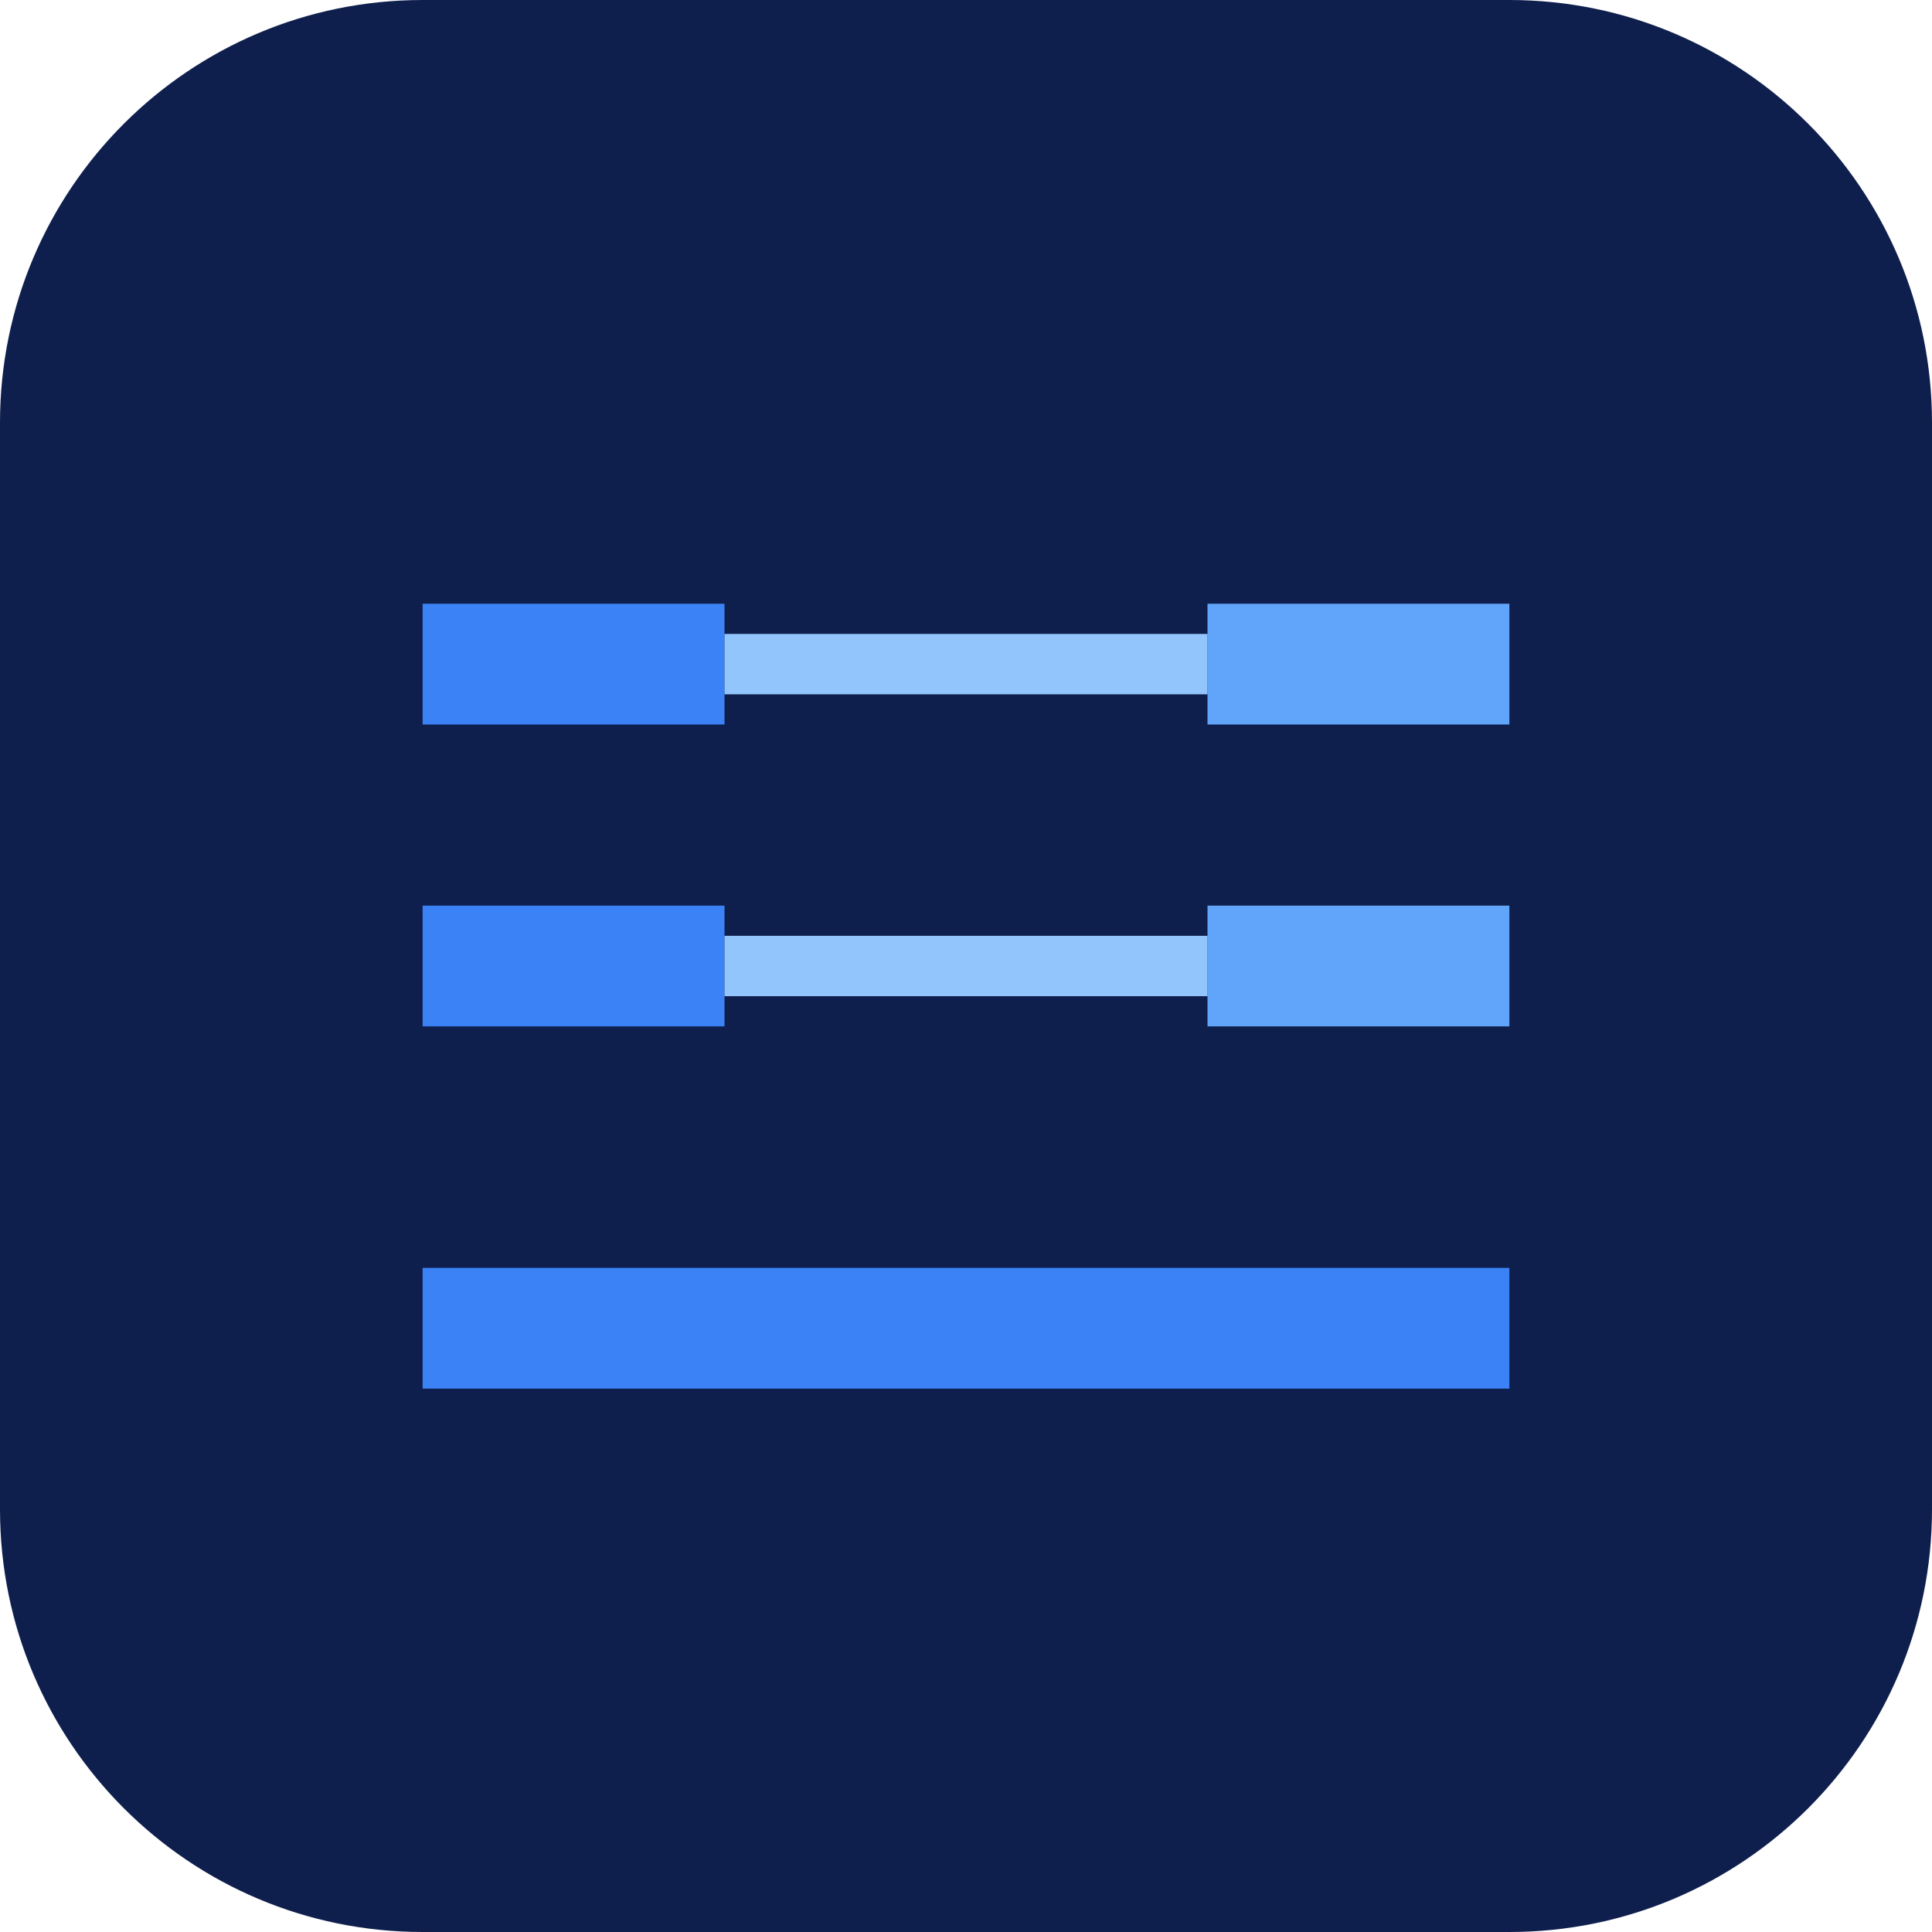
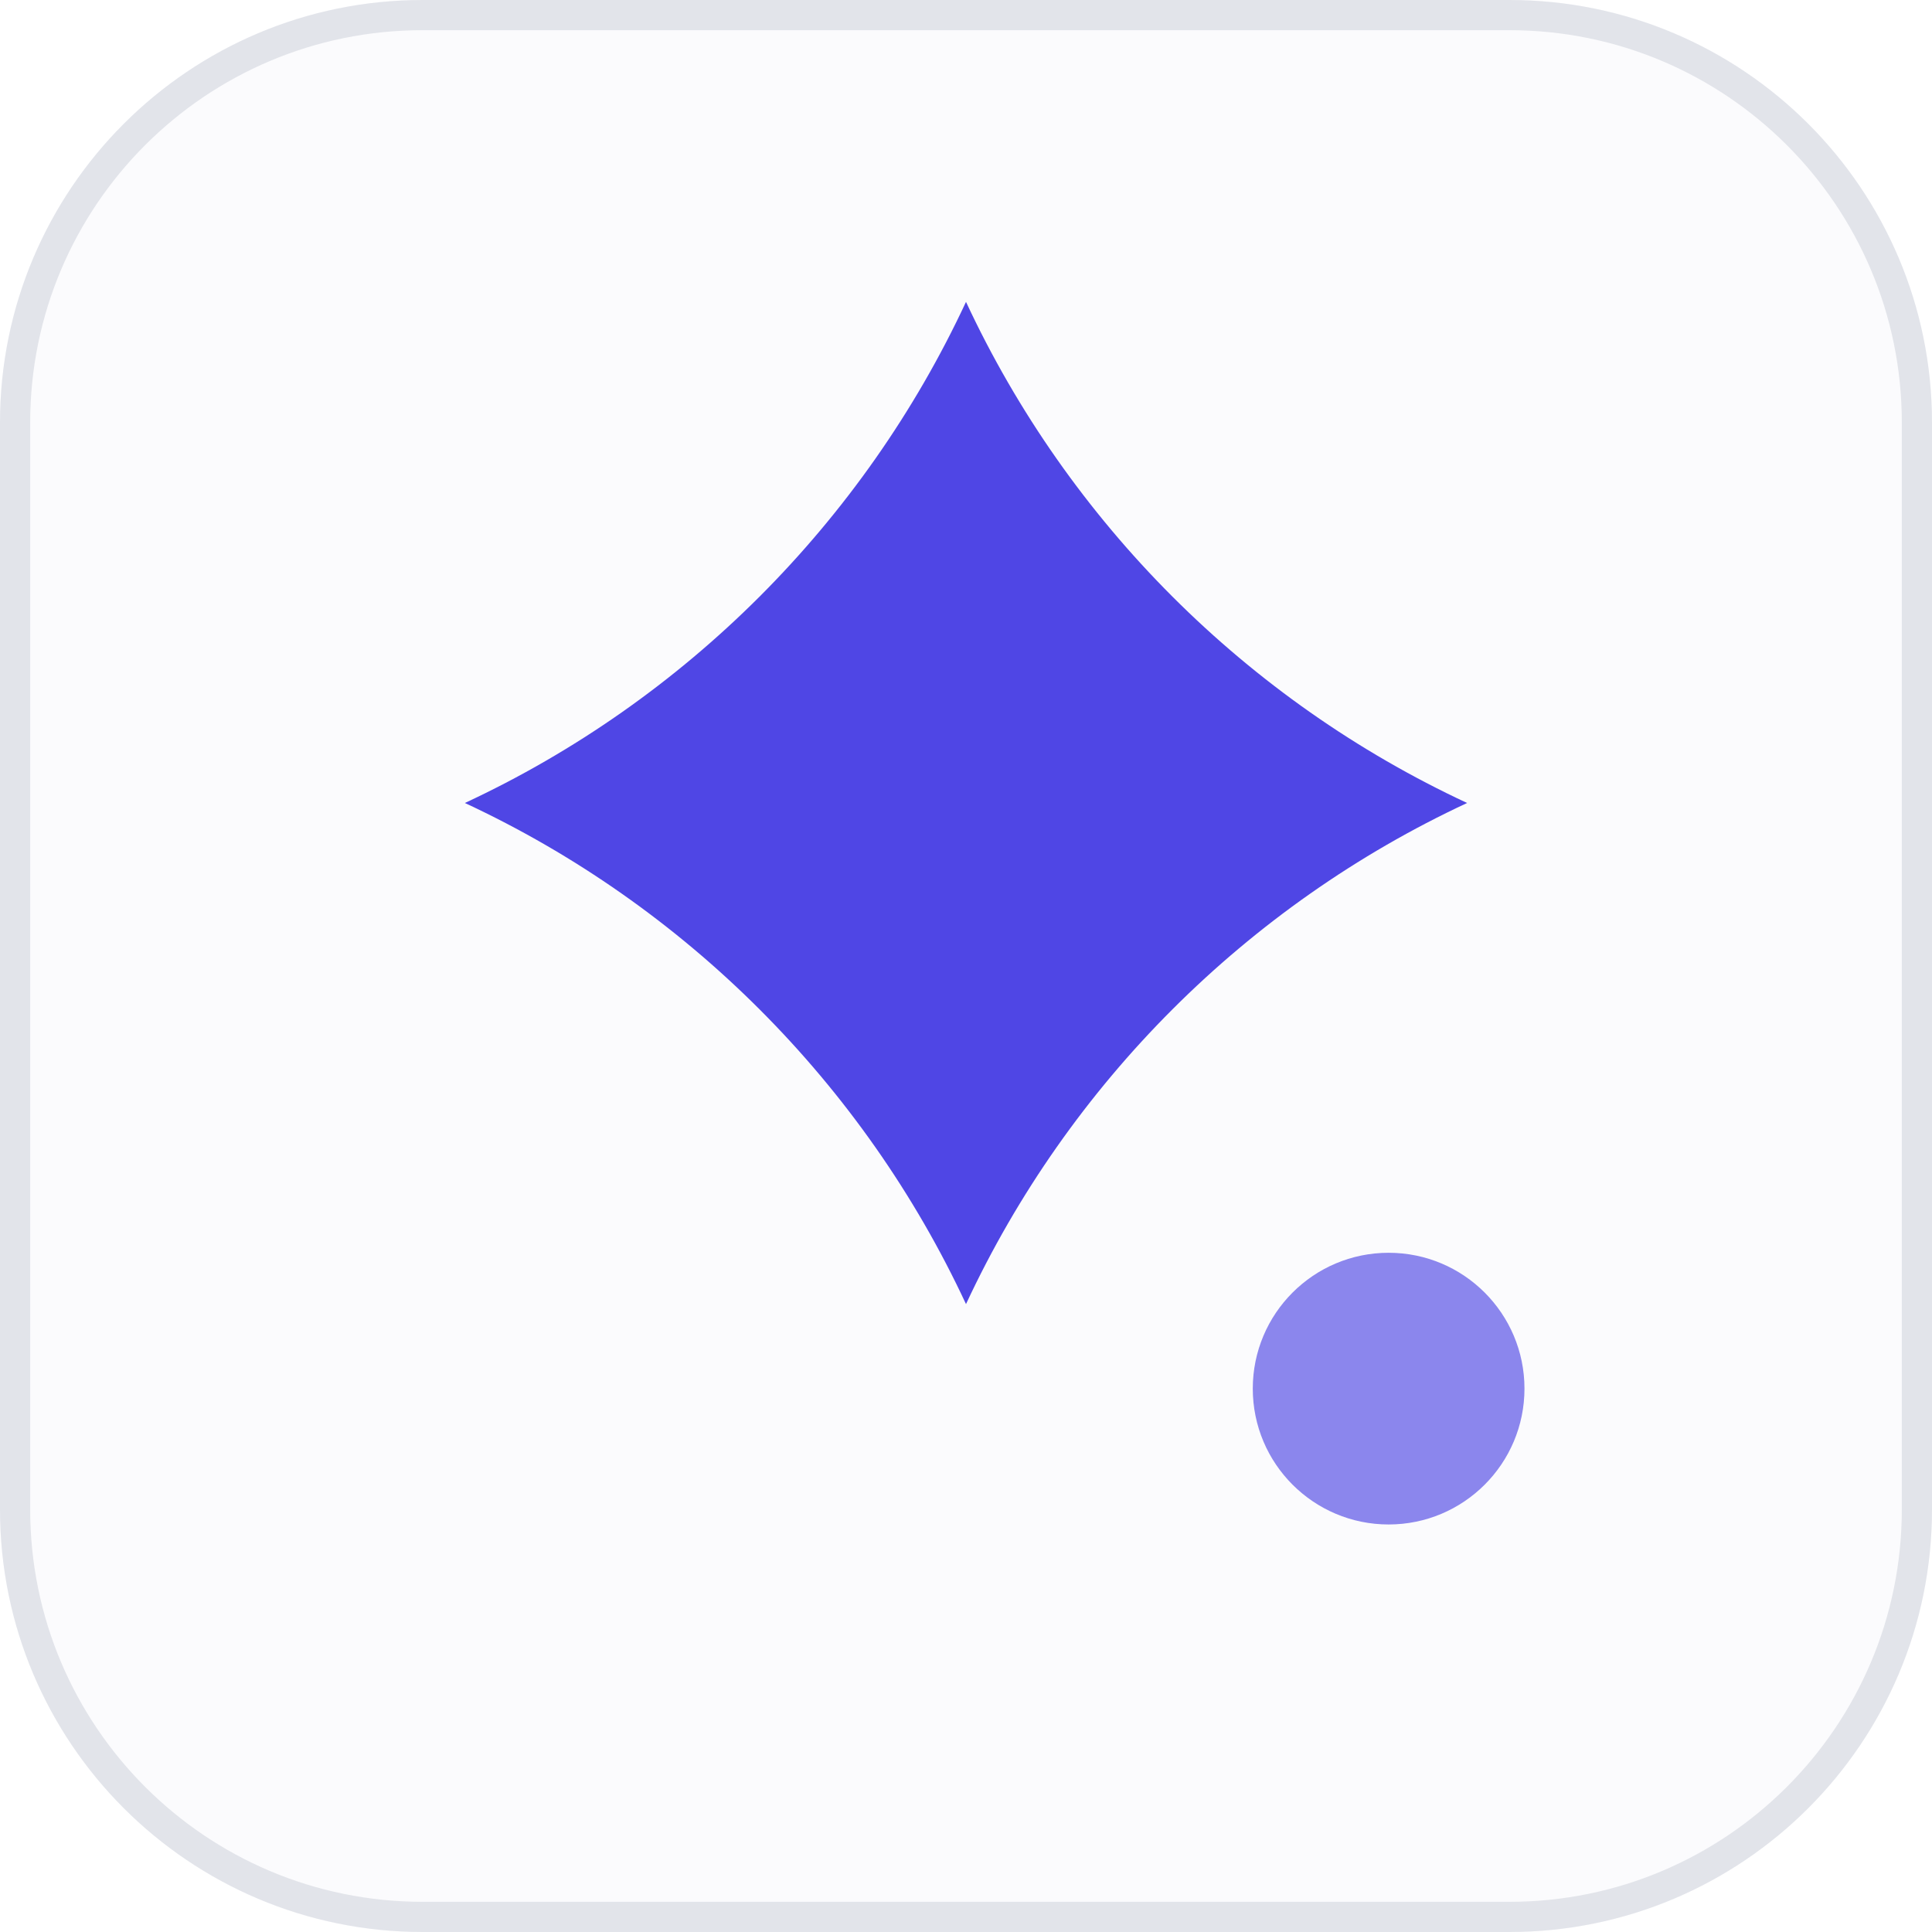
<svg xmlns="http://www.w3.org/2000/svg" viewBox="0 0 64 64">
-   <rect width="64" height="64" rx="14" fill="#0f1f4d" />
-   <rect x="14" y="20" width="10" height="4" fill="#3b82f6" />
-   <rect x="14" y="30" width="10" height="4" fill="#3b82f6" />
-   <rect x="40" y="20" width="10" height="4" fill="#60a5fa" />
-   <rect x="40" y="30" width="10" height="4" fill="#60a5fa" />
-   <path d="M24 22 L40 22 M24 32 L40 32" stroke="#93c5fd" stroke-width="2" />
-   <rect x="14" y="42" width="36" height="4" fill="#3b82f6" />
+   <rect width="64" height="64" rx="14" fill="#fbfbfd" />
+   <rect x="0.5" y="0.5" width="63" height="63" rx="13.5" fill="none" stroke="#e2e4ea" />
+   <path d="M32 10c3.4 7.3 9.3 13.2 16.6 16.6C41.3 30 35.4 35.9 32 43.2 28.6 35.9 22.7 30 15.4 26.6 22.7 23.2 28.6 17.3 32 10Z" fill="#4f46e5" />
+   <circle cx="46" cy="46" r="4.5" fill="#4f46e5" opacity="0.65" />
</svg>
